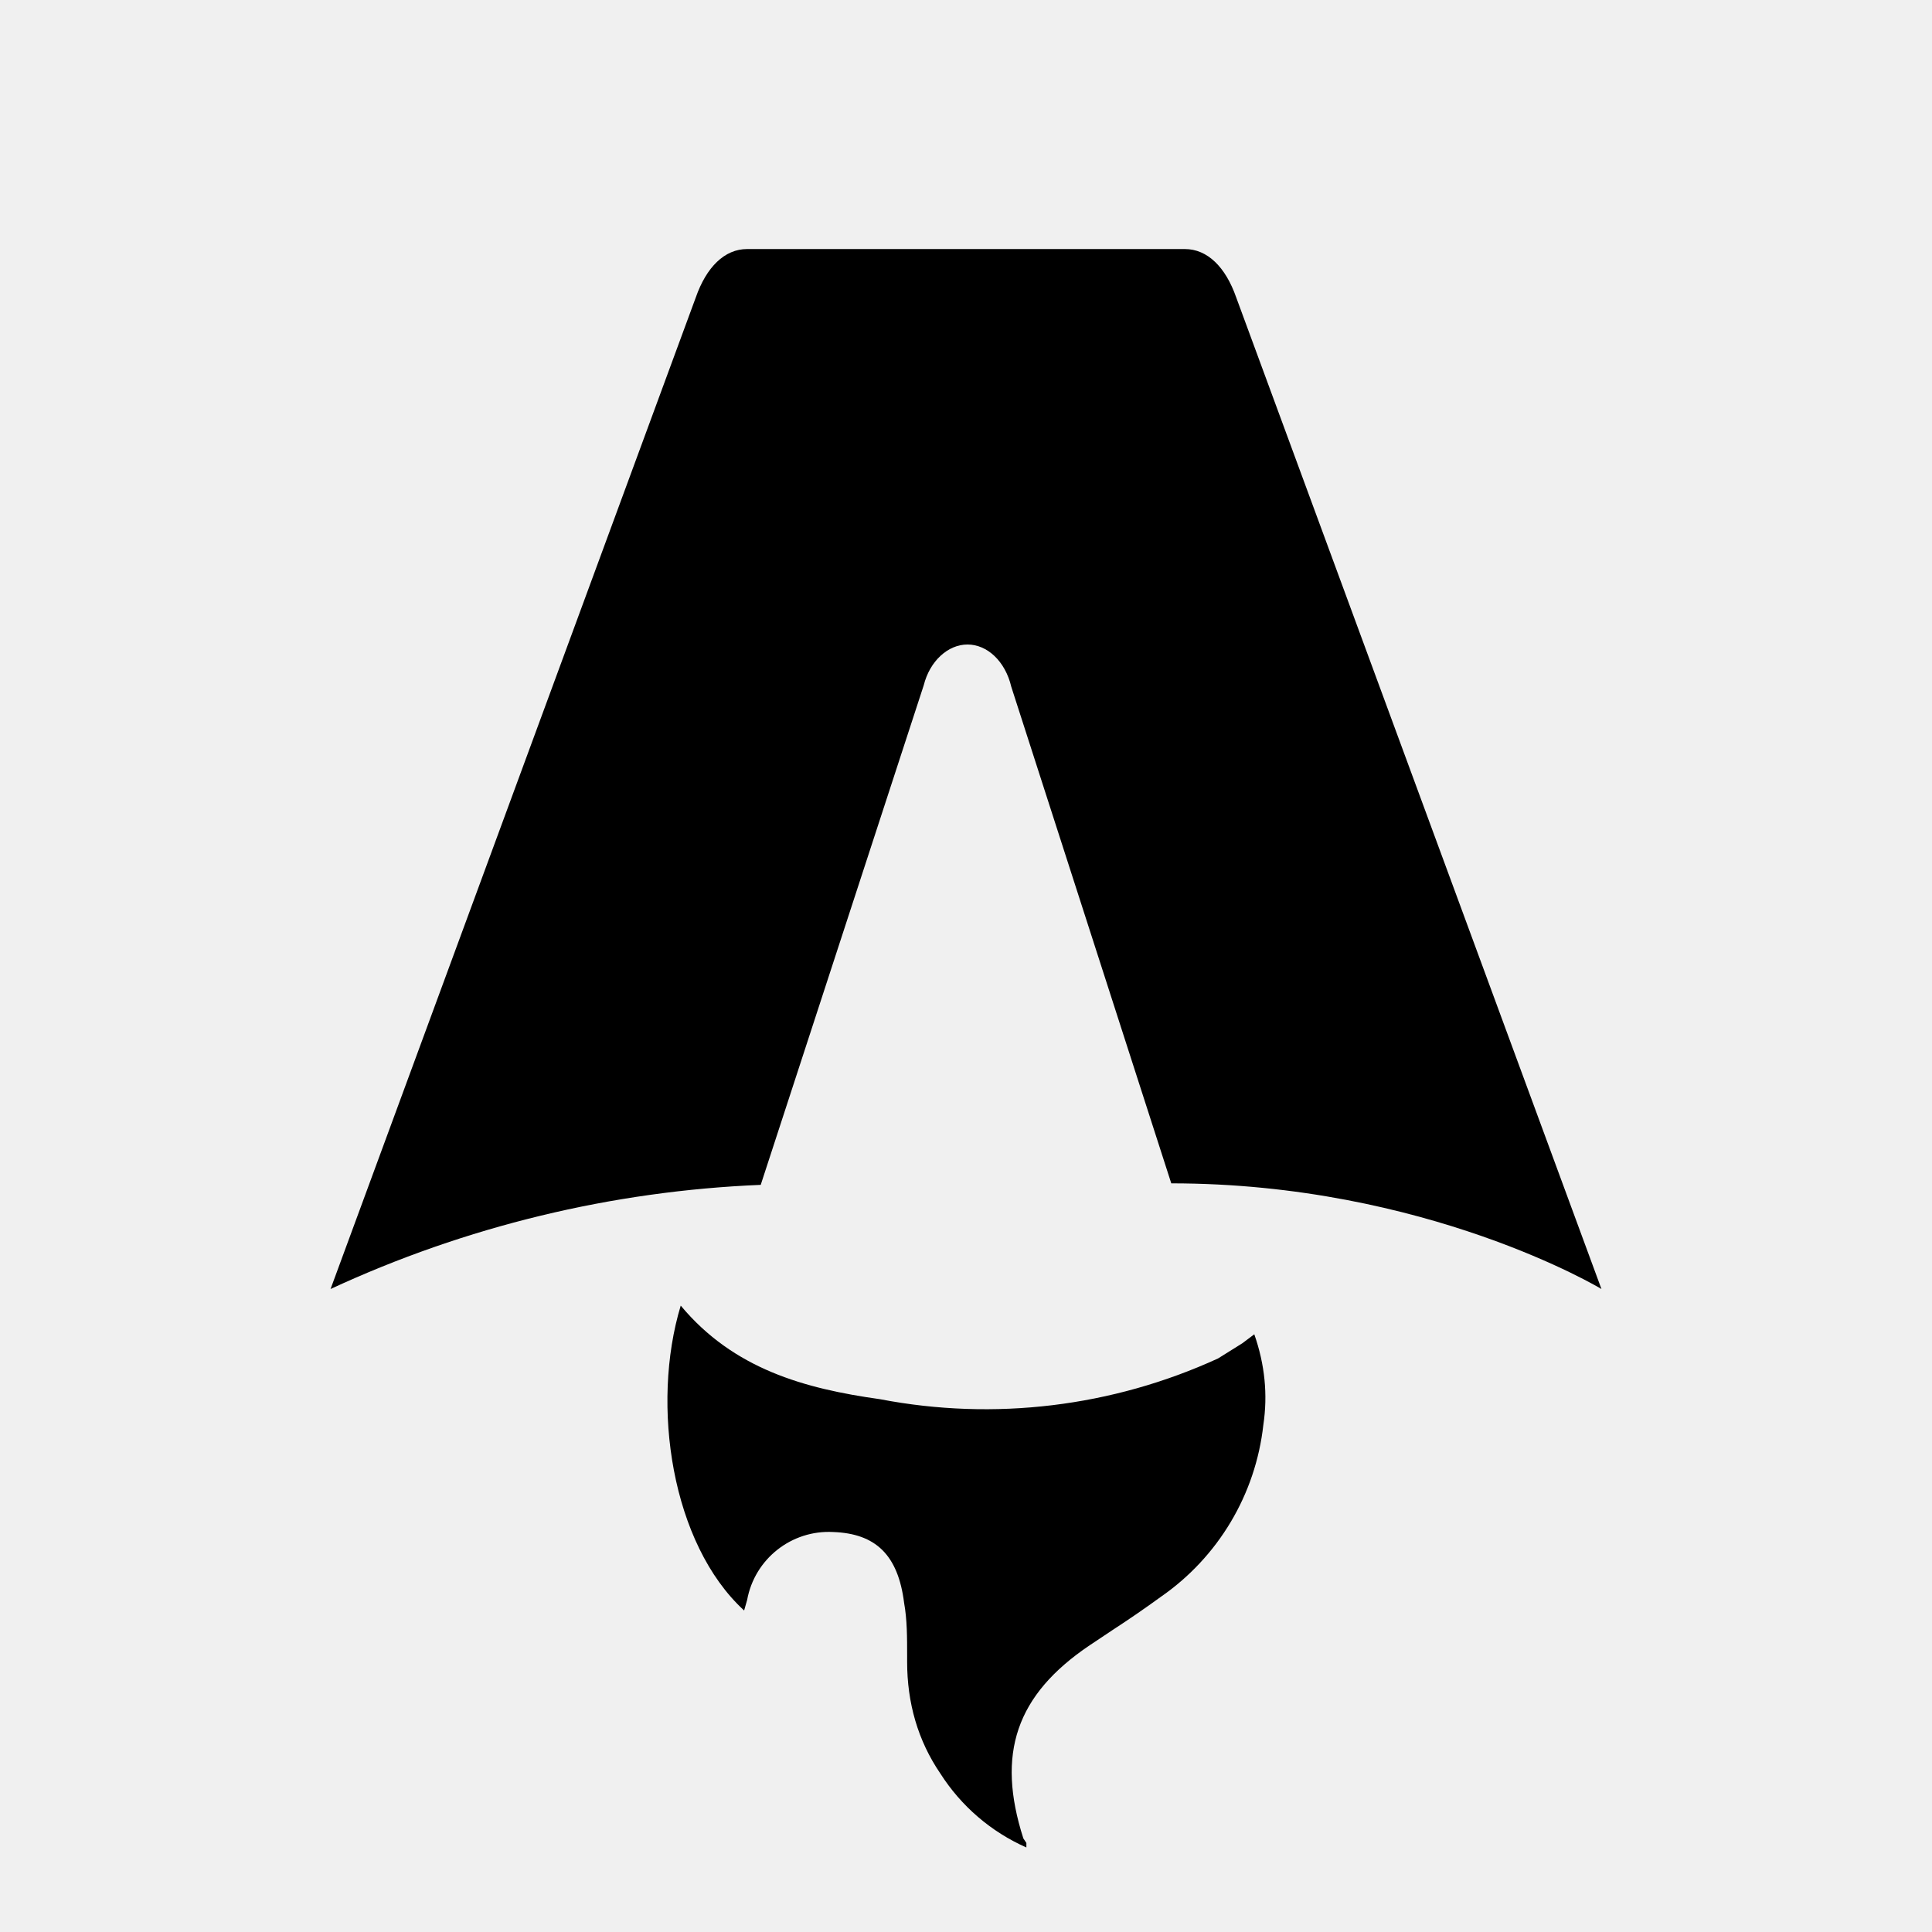
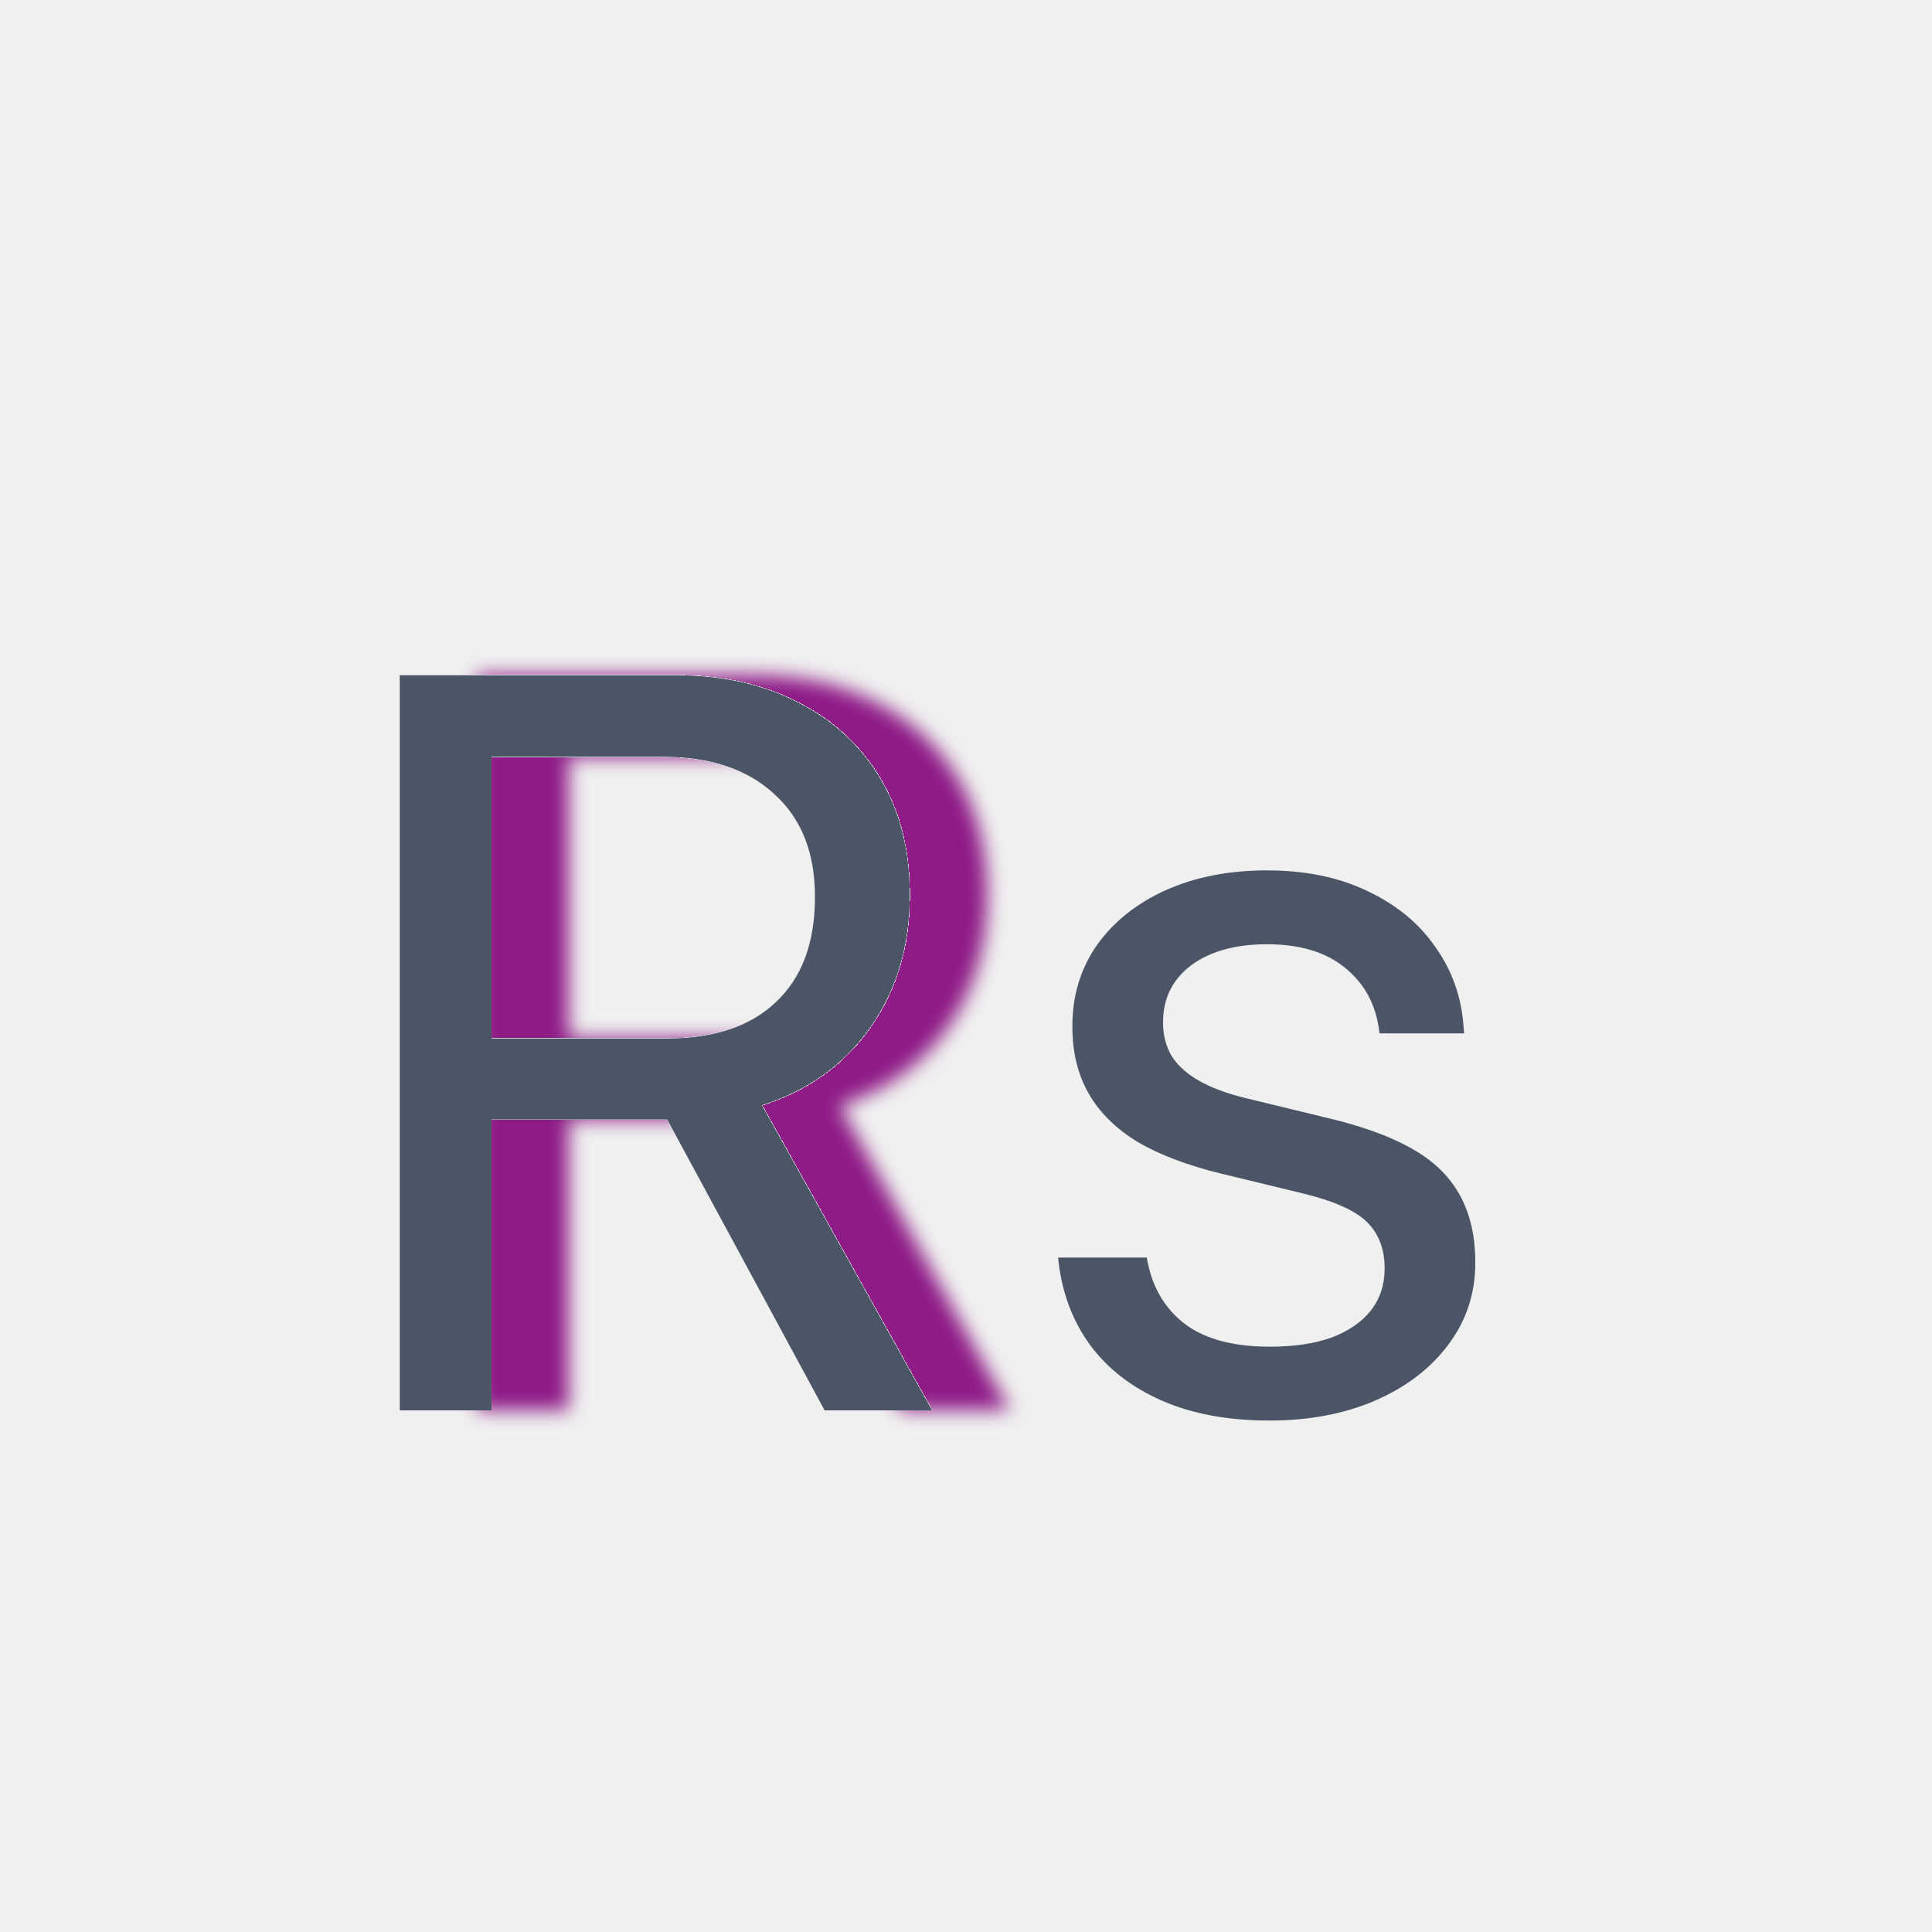
- <svg xmlns="http://www.w3.org/2000/svg" fill="none" viewBox="0 0 128 128">
-   <path d="M50.4 78.5a75.1 75.1 0 0 0-28.5 6.9l24.2-65.7c.7-2 1.9-3.2 3.4-3.2h29c1.5 0 2.7 1.2 3.4 3.2l24.2 65.7s-11.6-7-28.5-7L67 45.5c-.4-1.7-1.6-2.8-2.9-2.8-1.3 0-2.5 1.1-2.9 2.7L50.4 78.5Zm-1.1 28.2Zm-4.2-20.2c-2 6.6-.6 15.8 4.2 20.2a17.5 17.5 0 0 1 .2-.7 5.5 5.5 0 0 1 5.7-4.5c2.8.1 4.3 1.5 4.7 4.7.2 1.1.2 2.3.2 3.5v.4c0 2.7.7 5.2 2.2 7.4a13 13 0 0 0 5.7 4.9v-.3l-.2-.3c-1.8-5.6-.5-9.5 4.4-12.8l1.5-1a73 73 0 0 0 3.2-2.2 16 16 0 0 0 6.8-11.4c.3-2 .1-4-.6-6l-.8.6-1.6 1a37 37 0 0 1-22.4 2.7c-5-.7-9.7-2-13.2-6.2Z" />
-   <style>
-         path { fill: #000; }
-         @media (prefers-color-scheme: dark) {
-             path { fill: #FFF; }
-         }
-     </style>
+ <svg xmlns="http://www.w3.org/2000/svg" width="100" height="100" viewBox="0 0 100 100" fill="none">
+   <g filter="url(#filter0_d_7_7)">
+     <path d="M20.691 73V34.952H34.956C37.399 34.952 39.526 35.427 41.337 36.376C43.165 37.308 44.58 38.626 45.582 40.331C46.584 42.019 47.085 44.005 47.085 46.29V46.343C47.085 48.98 46.399 51.265 45.028 53.198C43.675 55.114 41.812 56.45 39.438 57.206L48.245 73H42.682L34.534 57.944C34.481 57.944 34.429 57.944 34.376 57.944C34.341 57.944 34.297 57.944 34.244 57.944H25.438V73H20.691ZM25.438 53.752H34.534C36.977 53.752 38.858 53.119 40.177 51.853C41.513 50.588 42.181 48.786 42.181 46.448V46.395C42.181 44.128 41.477 42.361 40.071 41.096C38.683 39.812 36.767 39.171 34.323 39.171H25.438V53.752Z" fill="#4A5565" />
+   </g>
+   <path d="M65.709 73.527C63.565 73.527 61.71 73.185 60.145 72.499C58.581 71.814 57.342 70.856 56.428 69.625C55.531 68.394 54.986 66.962 54.793 65.327L54.767 65.09H59.355L59.407 65.353C59.688 66.725 60.348 67.797 61.385 68.57C62.422 69.326 63.872 69.704 65.735 69.704C66.983 69.704 68.047 69.546 68.926 69.23C69.805 68.895 70.481 68.43 70.956 67.832C71.431 67.217 71.668 66.496 71.668 65.67V65.644C71.668 64.659 71.369 63.868 70.772 63.27C70.174 62.673 69.093 62.181 67.528 61.794L63.178 60.739C61.455 60.317 60.023 59.773 58.88 59.105C57.755 58.419 56.911 57.584 56.349 56.6C55.786 55.615 55.505 54.464 55.505 53.145V53.119C55.505 51.537 55.927 50.14 56.77 48.927C57.632 47.714 58.818 46.765 60.33 46.079C61.859 45.394 63.608 45.051 65.577 45.051C67.581 45.051 69.321 45.411 70.798 46.132C72.292 46.835 73.461 47.802 74.305 49.032C75.166 50.245 75.649 51.616 75.755 53.145L75.781 53.488H71.404L71.378 53.304C71.202 51.968 70.613 50.895 69.611 50.087C68.627 49.278 67.282 48.874 65.577 48.874C64.47 48.874 63.512 49.041 62.703 49.375C61.895 49.709 61.27 50.184 60.831 50.799C60.409 51.397 60.198 52.1 60.198 52.908V52.935C60.198 53.55 60.339 54.112 60.62 54.622C60.919 55.114 61.385 55.545 62.018 55.914C62.65 56.283 63.468 56.591 64.47 56.837L68.82 57.892C71.598 58.56 73.549 59.482 74.674 60.66C75.799 61.82 76.361 63.376 76.361 65.327V65.353C76.361 66.953 75.895 68.368 74.964 69.599C74.05 70.829 72.784 71.796 71.167 72.499C69.567 73.185 67.748 73.527 65.709 73.527Z" fill="#4A5565" />
+   <defs>
+     <filter id="filter0_d_7_7" x="20.691" y="33.952" width="32.554" height="40.048" filterUnits="userSpaceOnUse" color-interpolation-filters="sRGB">
+       <feFlood flood-opacity="0" result="BackgroundImageFix" />
+       <feColorMatrix in="SourceAlpha" type="matrix" values="0 0 0 0 0 0 0 0 0 0 0 0 0 0 0 0 0 0 127 0" result="hardAlpha" />
+       <feOffset dx="4" />
+       <feGaussianBlur stdDeviation="0.5" />
+       <feComposite in2="hardAlpha" operator="out" />
+       <feColorMatrix type="matrix" values="0 0 0 0 0.557 0 0 0 0 0.104 0 0 0 0 0.527 0 0 0 1 0" />
+       <feBlend mode="normal" in2="BackgroundImageFix" result="effect1_dropShadow_7_7" />
+       <feBlend mode="normal" in="SourceGraphic" in2="effect1_dropShadow_7_7" result="shape" />
+     </filter>
+   </defs>
</svg>
